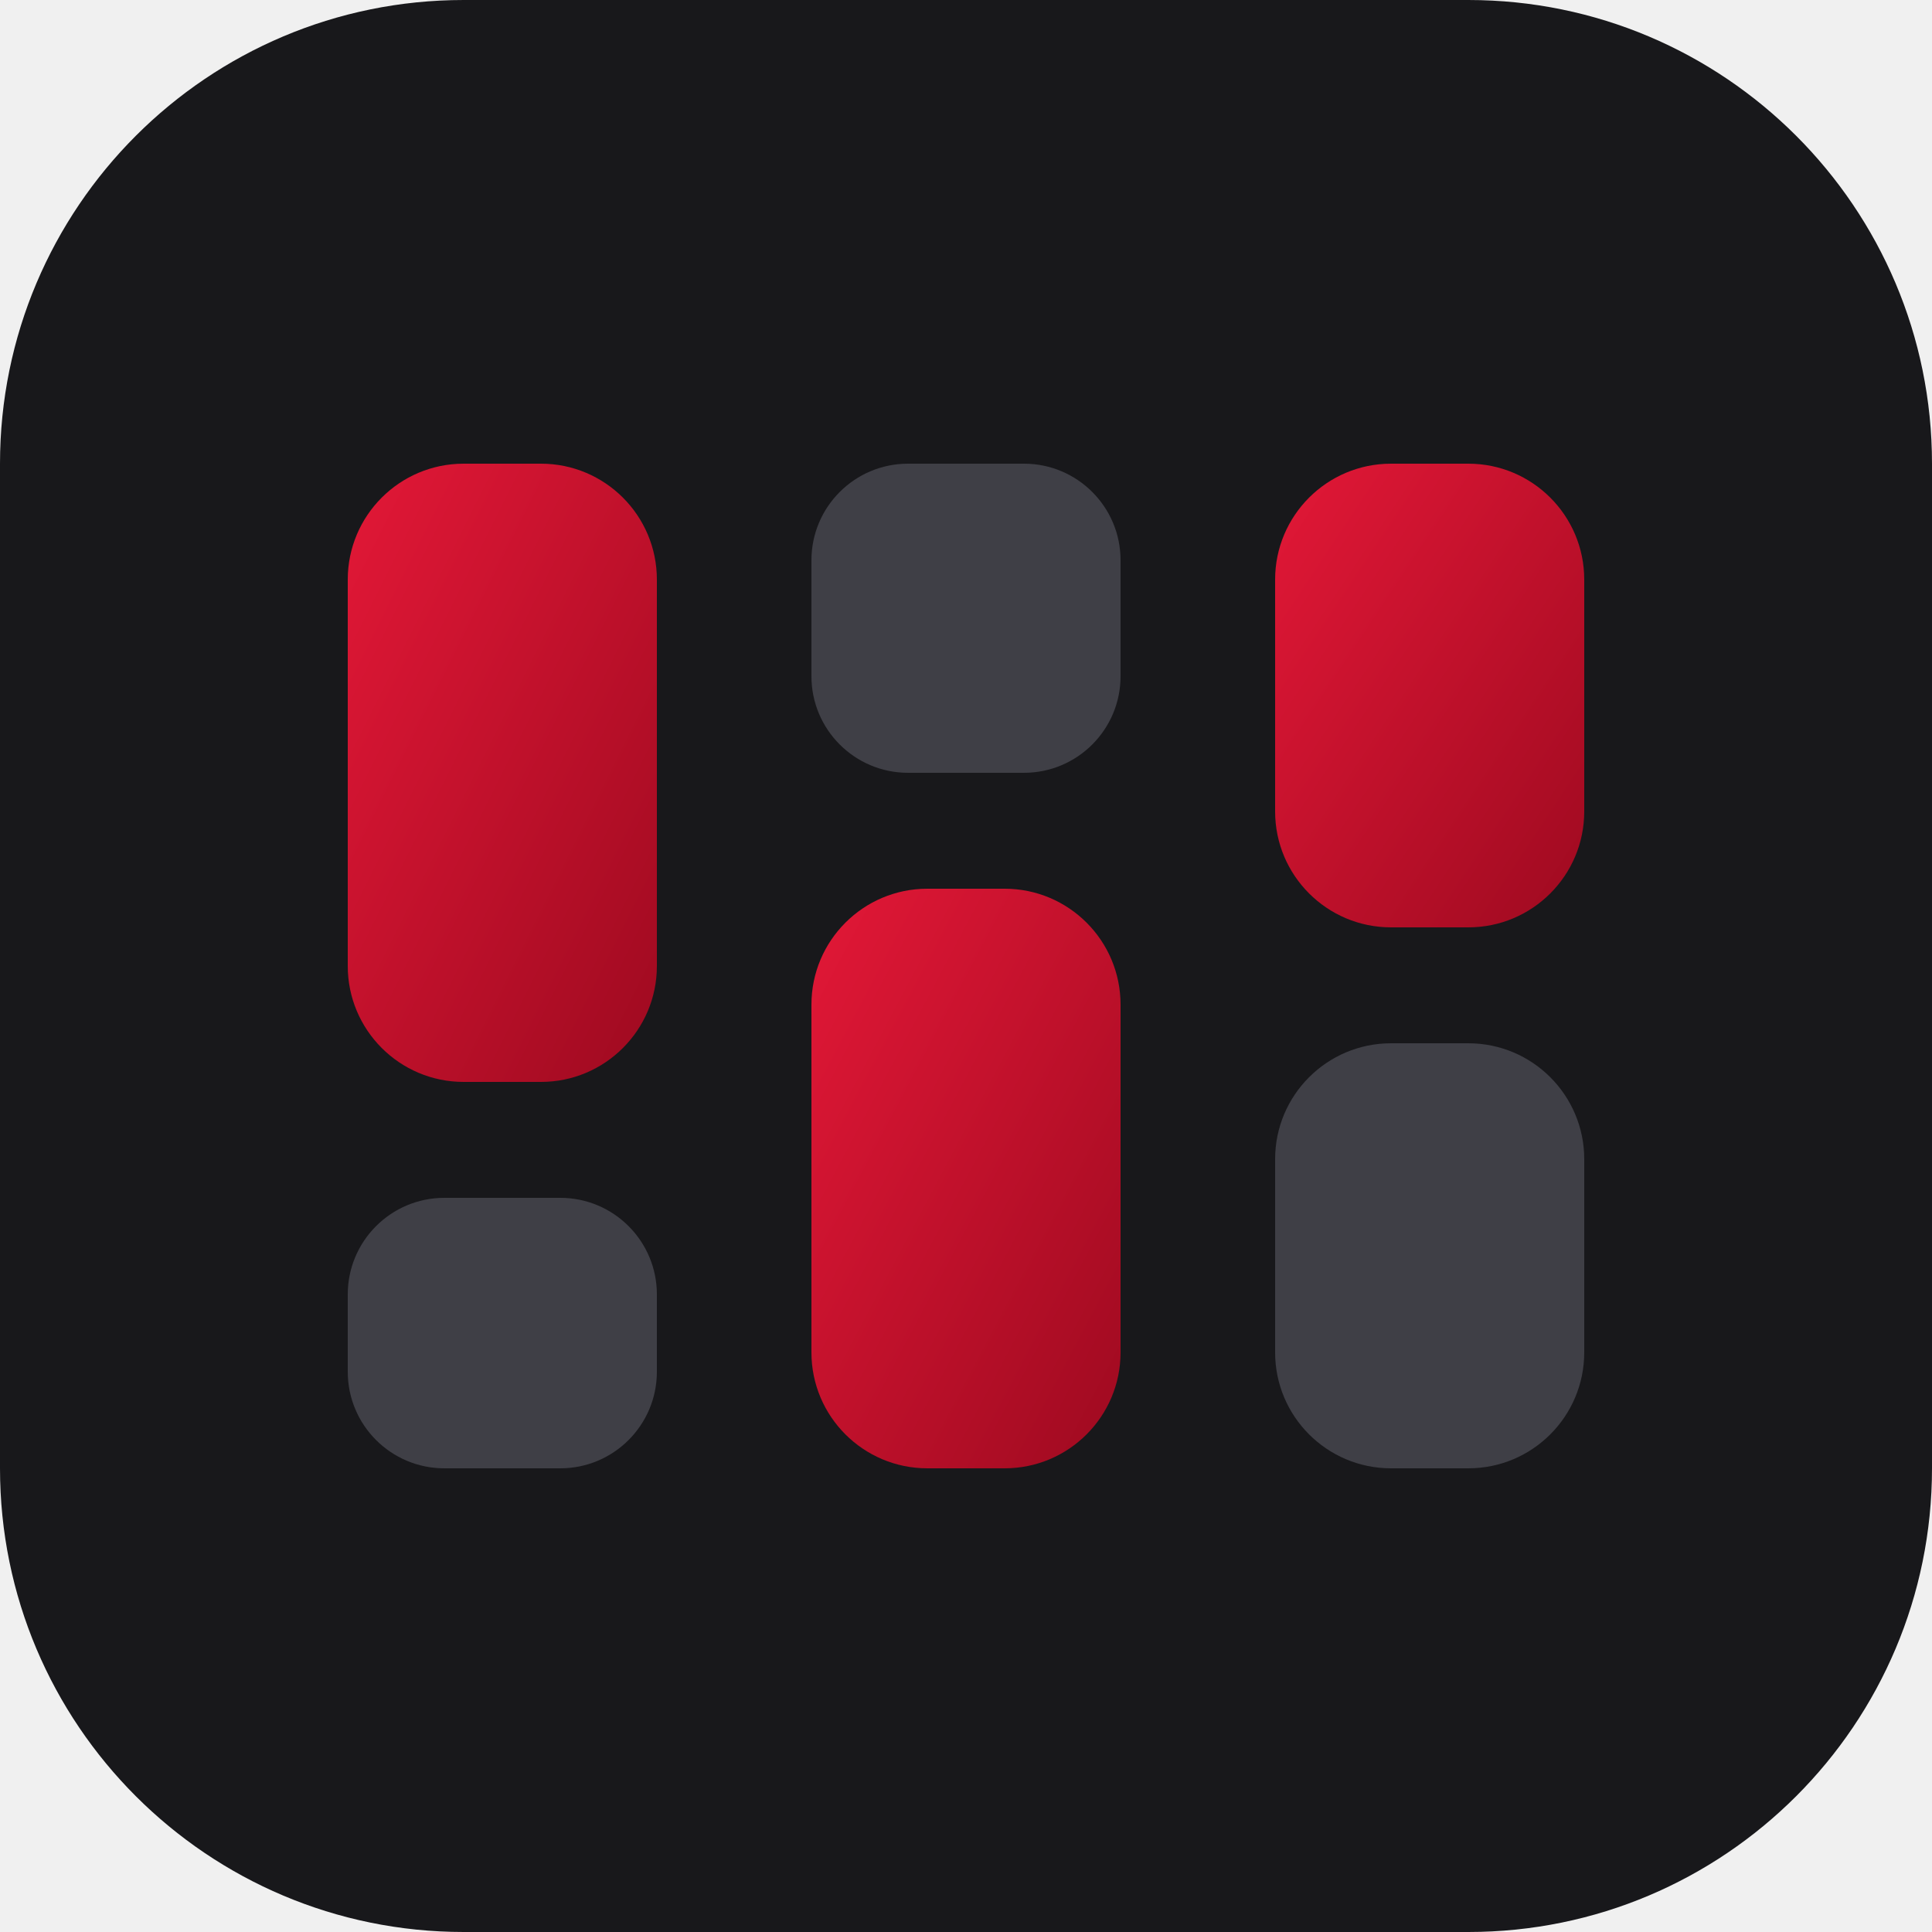
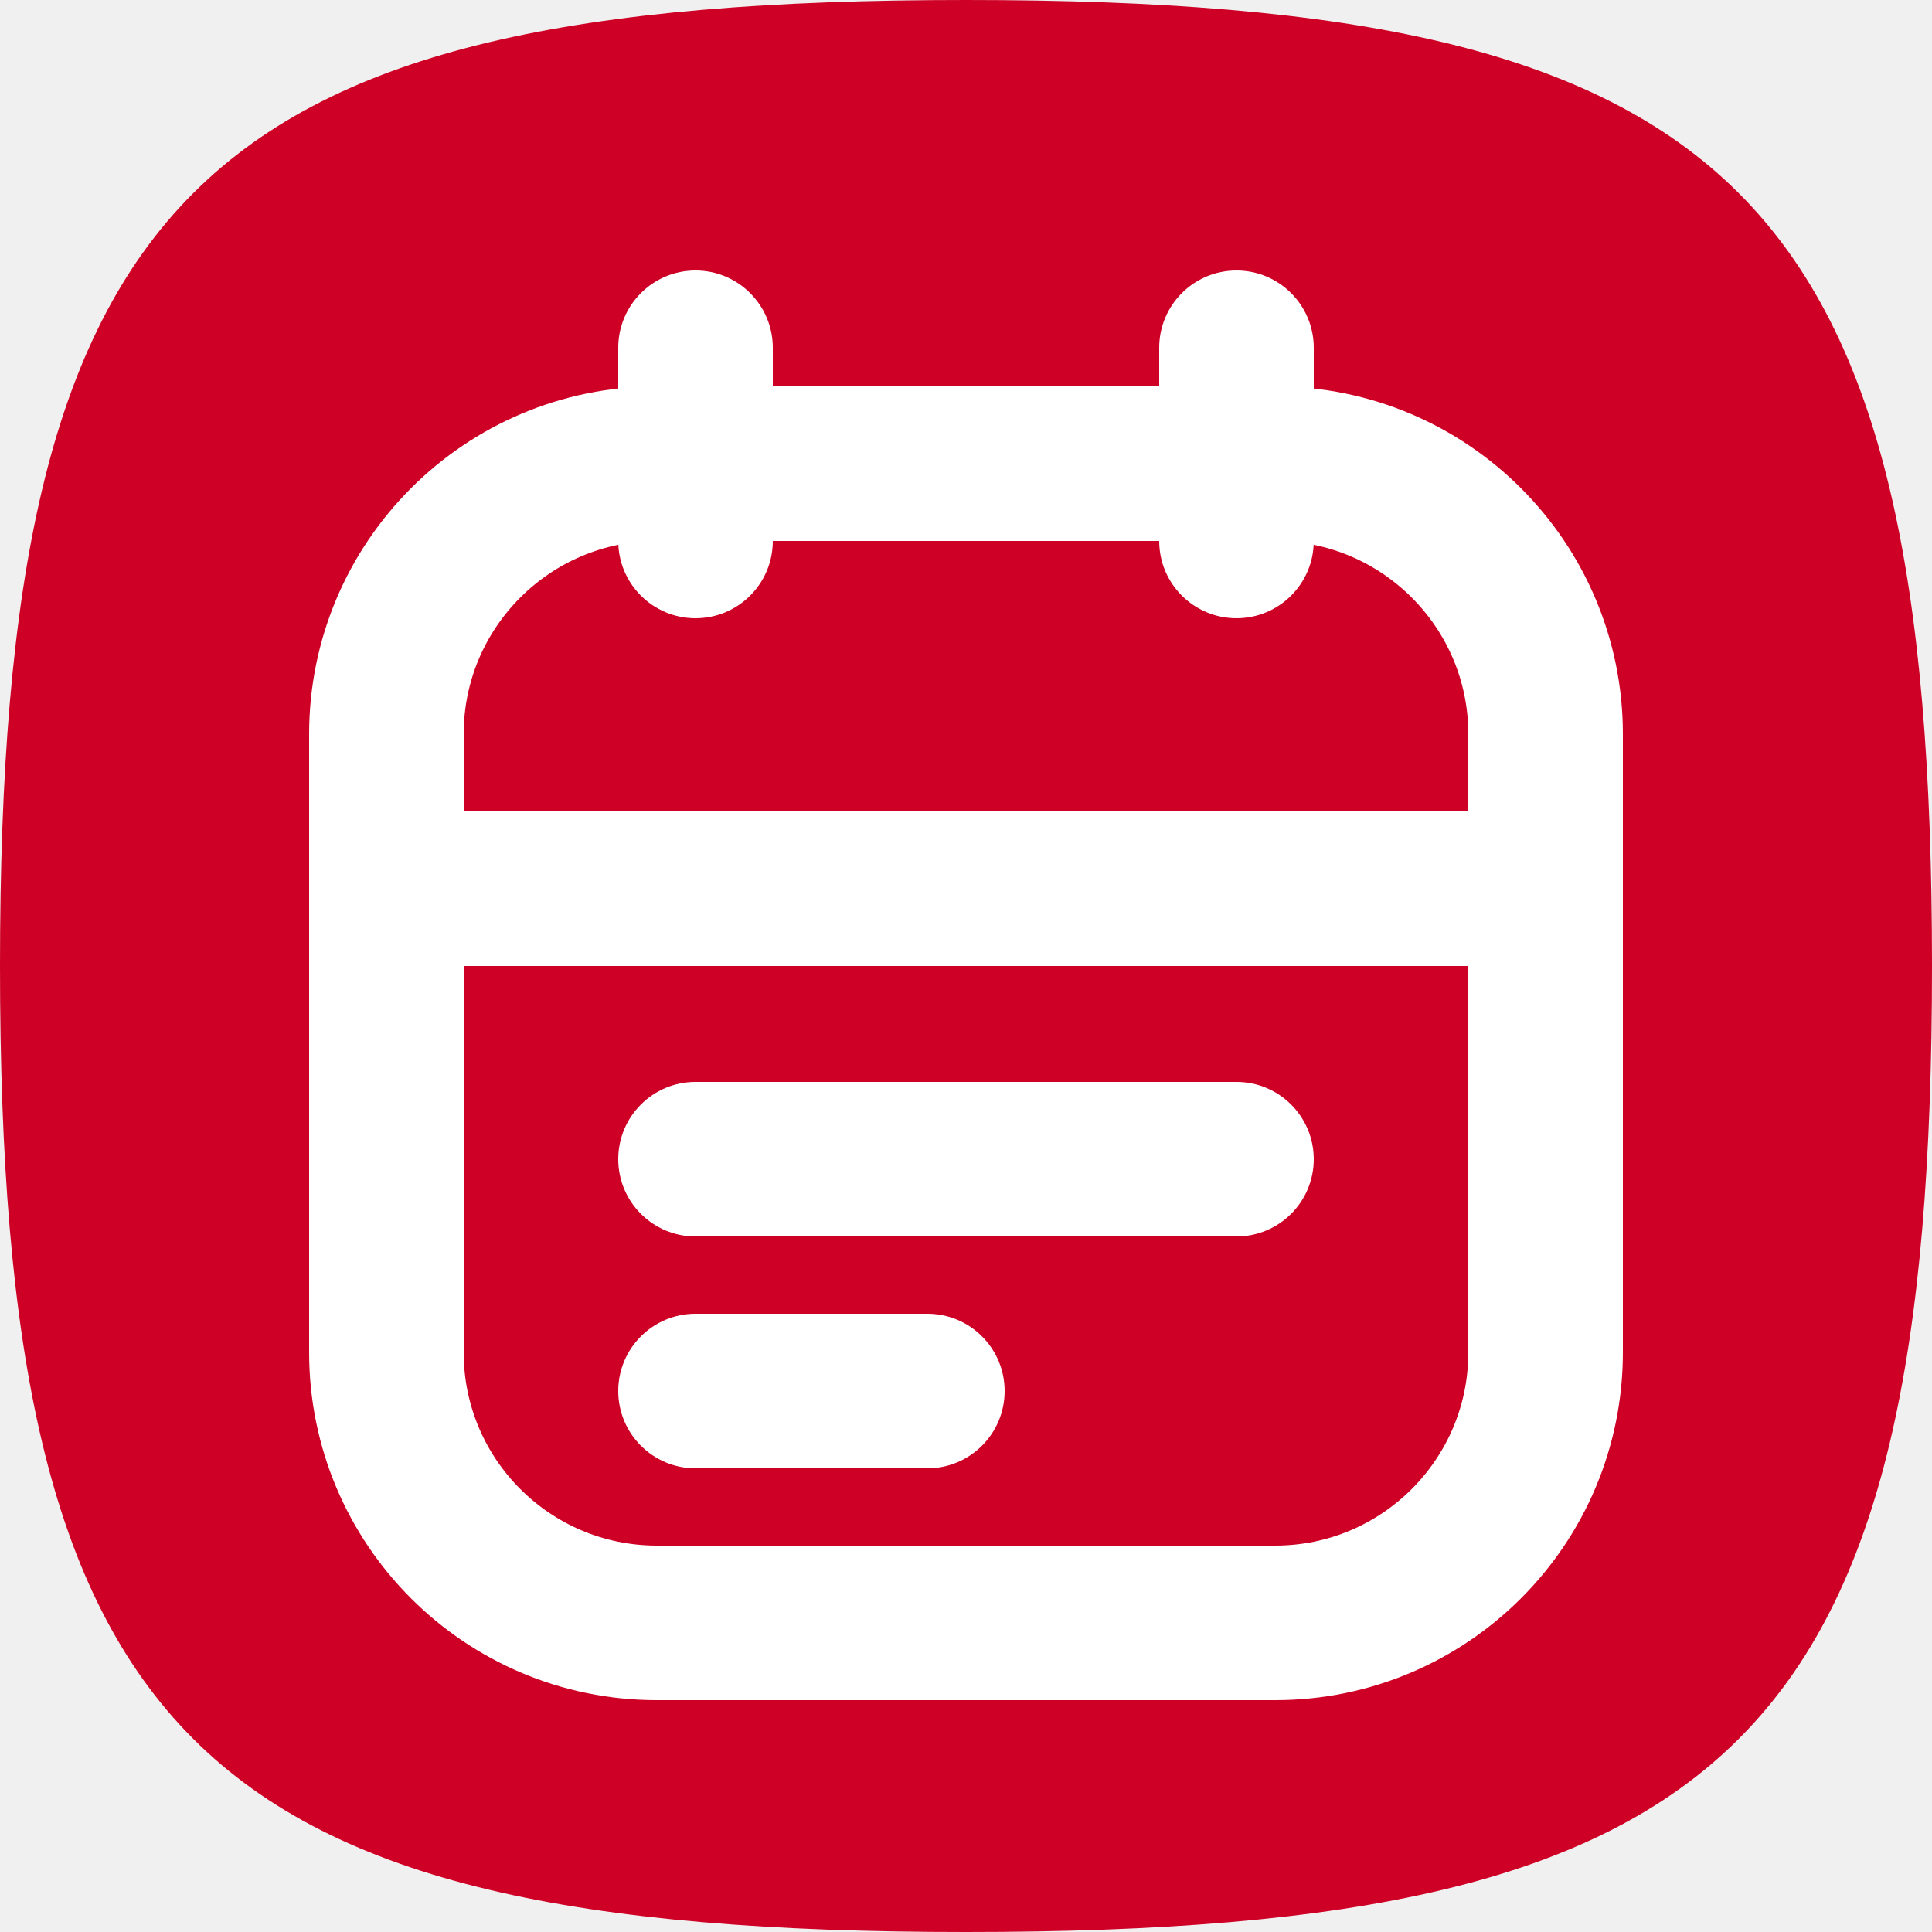
<svg xmlns="http://www.w3.org/2000/svg" viewBox="0 0 100 100">
-   <defs>
-     <linearGradient id="metu-red" x1="0%" y1="0%" x2="100%" y2="100%">
-       <stop offset="0%" stop-color="#E31837" />
-       <stop offset="100%" stop-color="#9E0A20" />
-     </linearGradient>
-   </defs>
-   <rect width="100" height="100" rx="24" fill="#18181B" />
-   <rect x="18" y="24" width="16" height="32" rx="6" fill="url(#metu-red)" />
-   <rect x="18" y="62" width="16" height="14" rx="5" fill="#3F3F46" />
-   <rect x="42" y="24" width="16" height="16" rx="5" fill="#3F3F46" />
-   <rect x="42" y="46" width="16" height="30" rx="6" fill="url(#metu-red)" />
-   <rect x="66" y="24" width="16" height="24" rx="6" fill="url(#metu-red)" />
-   <rect x="66" y="54" width="16" height="22" rx="6" fill="#3F3F46" />
+   <path d="M 50,0 C 10,0 0,10 0,50 C 0,90 10,100 50,100 C 90,100 100,90 100,50 C 100,10 90,0 50,0 Z" fill="#CE0026" />
+   <rect x="20" y="24" width="60" height="60" rx="14" fill="none" stroke="#FFFFFF" stroke-width="8" />
+   <line x1="20" y1="46" x2="80" y2="46" stroke="#FFFFFF" stroke-width="8" />
+   <rect x="32" y="14" width="8" height="18" rx="4" fill="#FFFFFF" />
+   <rect x="60" y="14" width="8" height="18" rx="4" fill="#FFFFFF" />
+   <rect x="32" y="56" width="36" height="8" rx="4" fill="#FFFFFF" />
+   <rect x="32" y="68" width="20" height="8" rx="4" fill="#FFFFFF" />
</svg>
